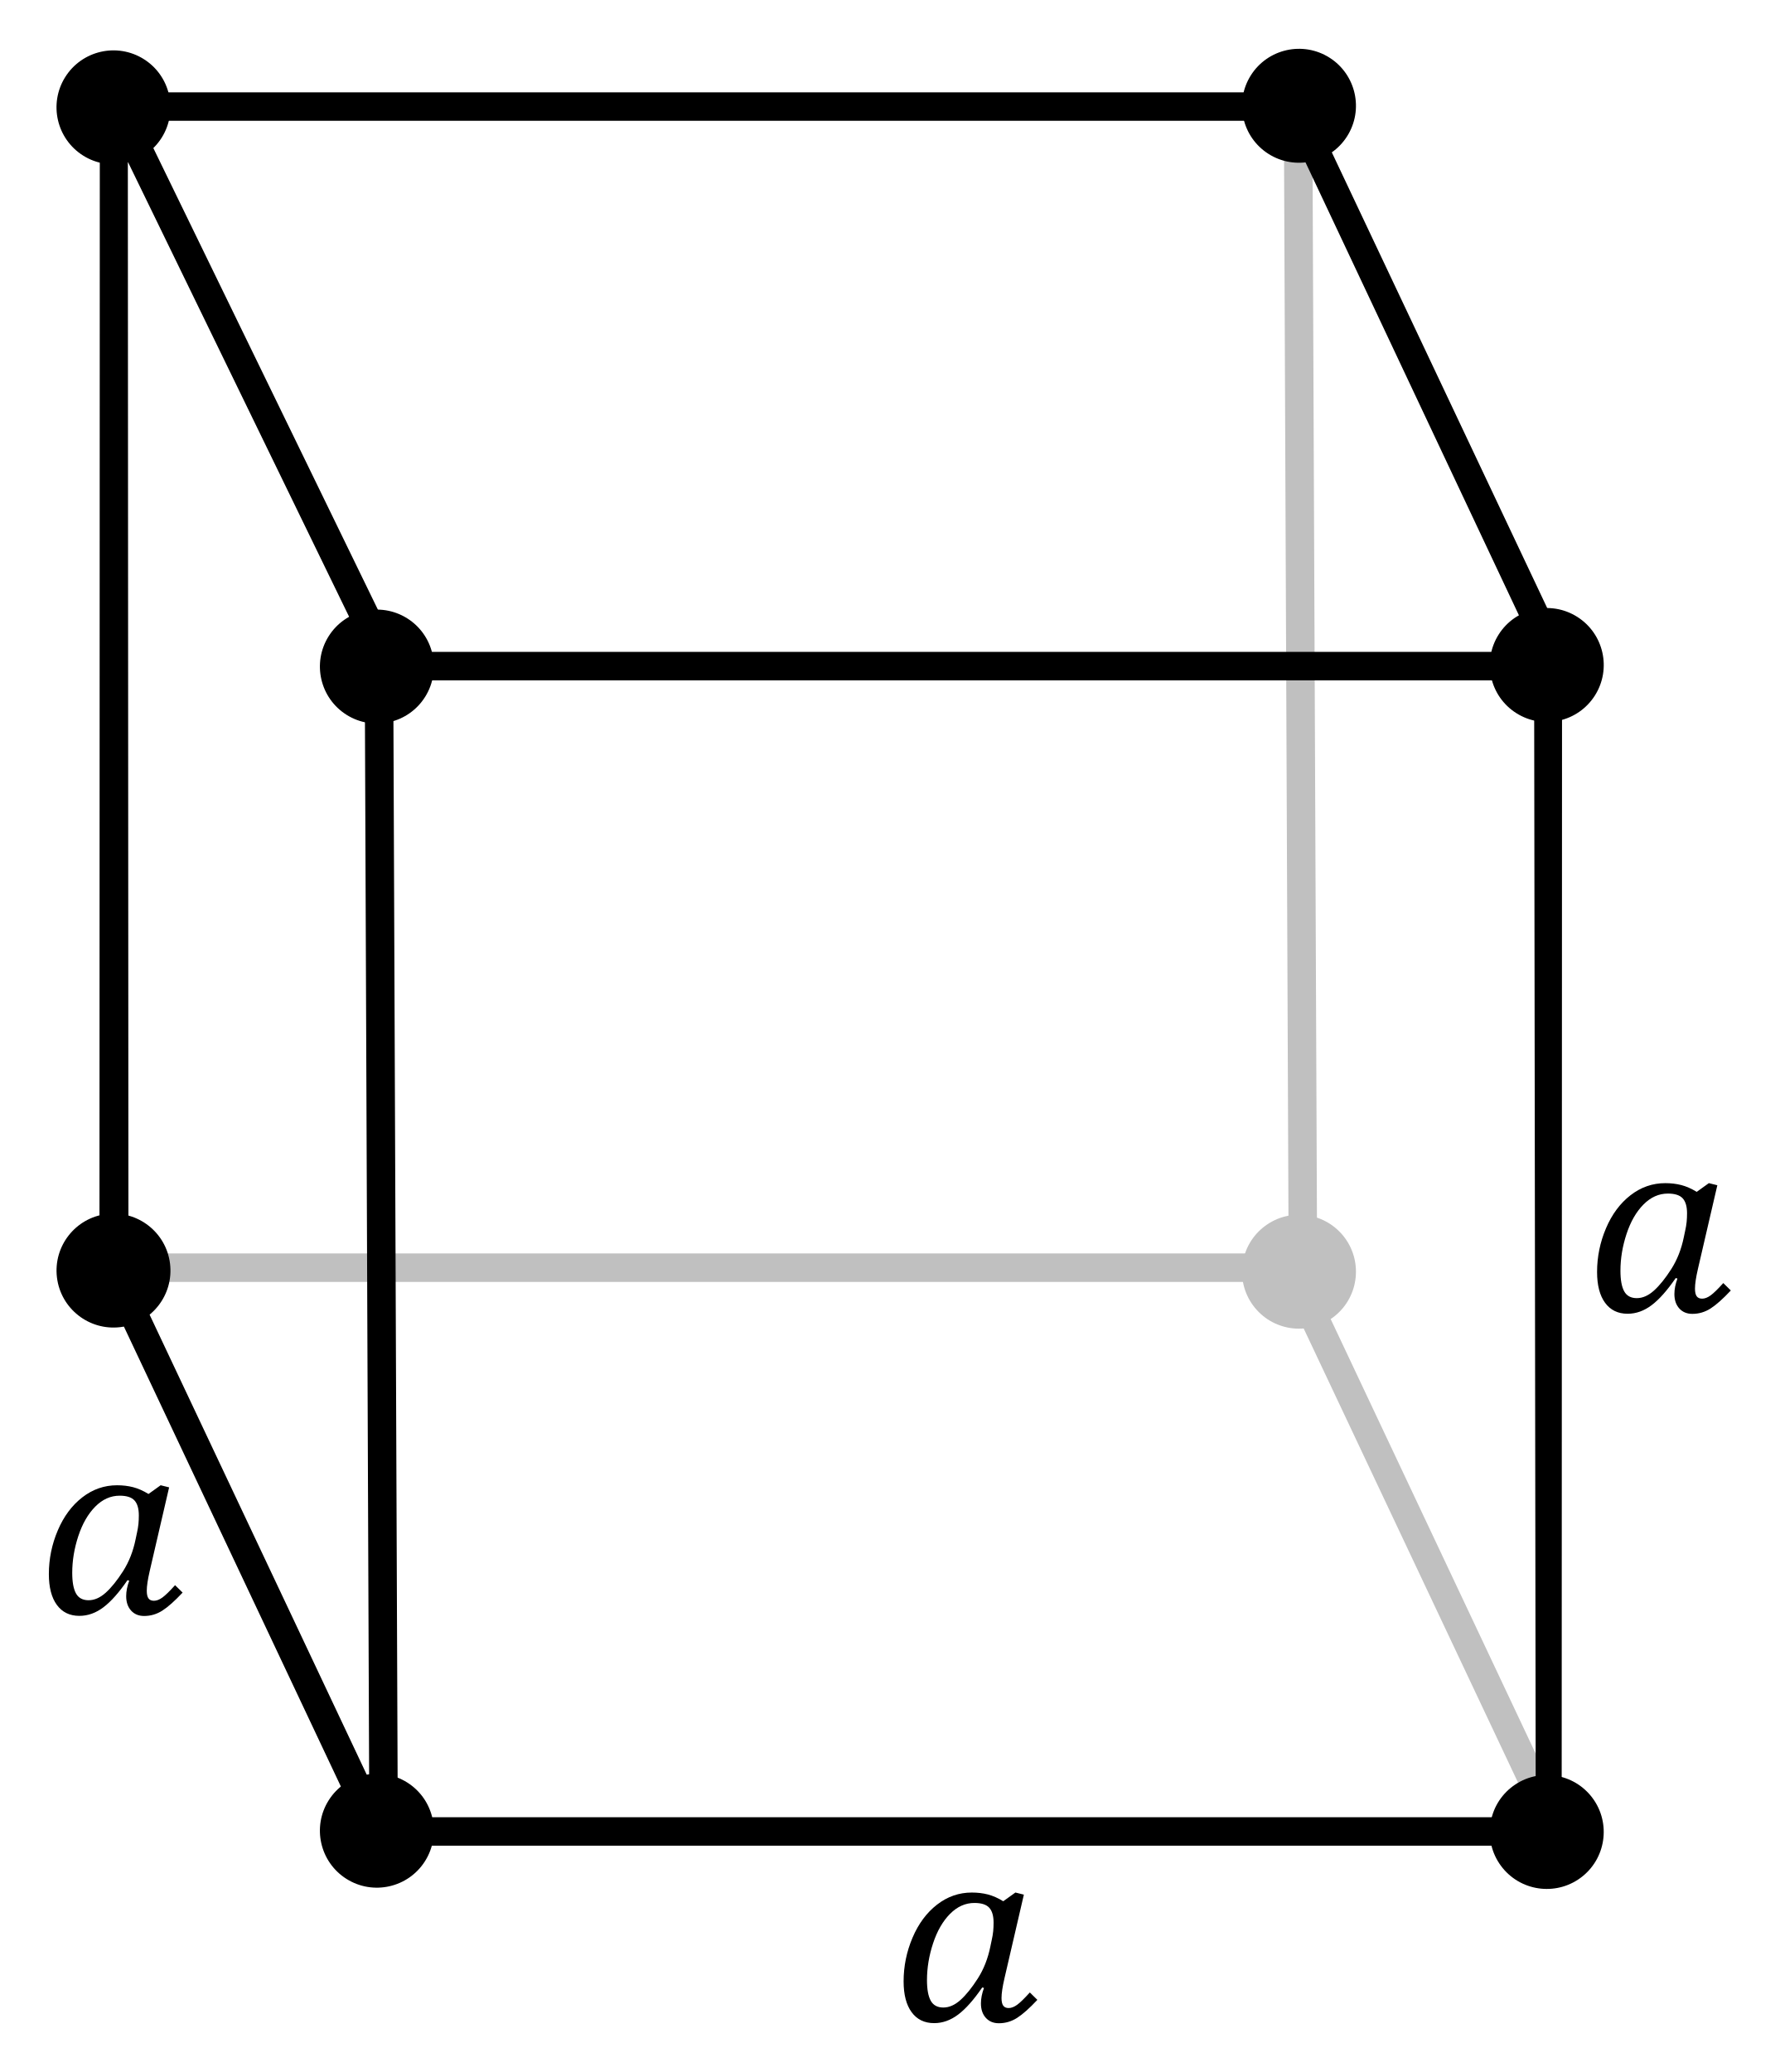
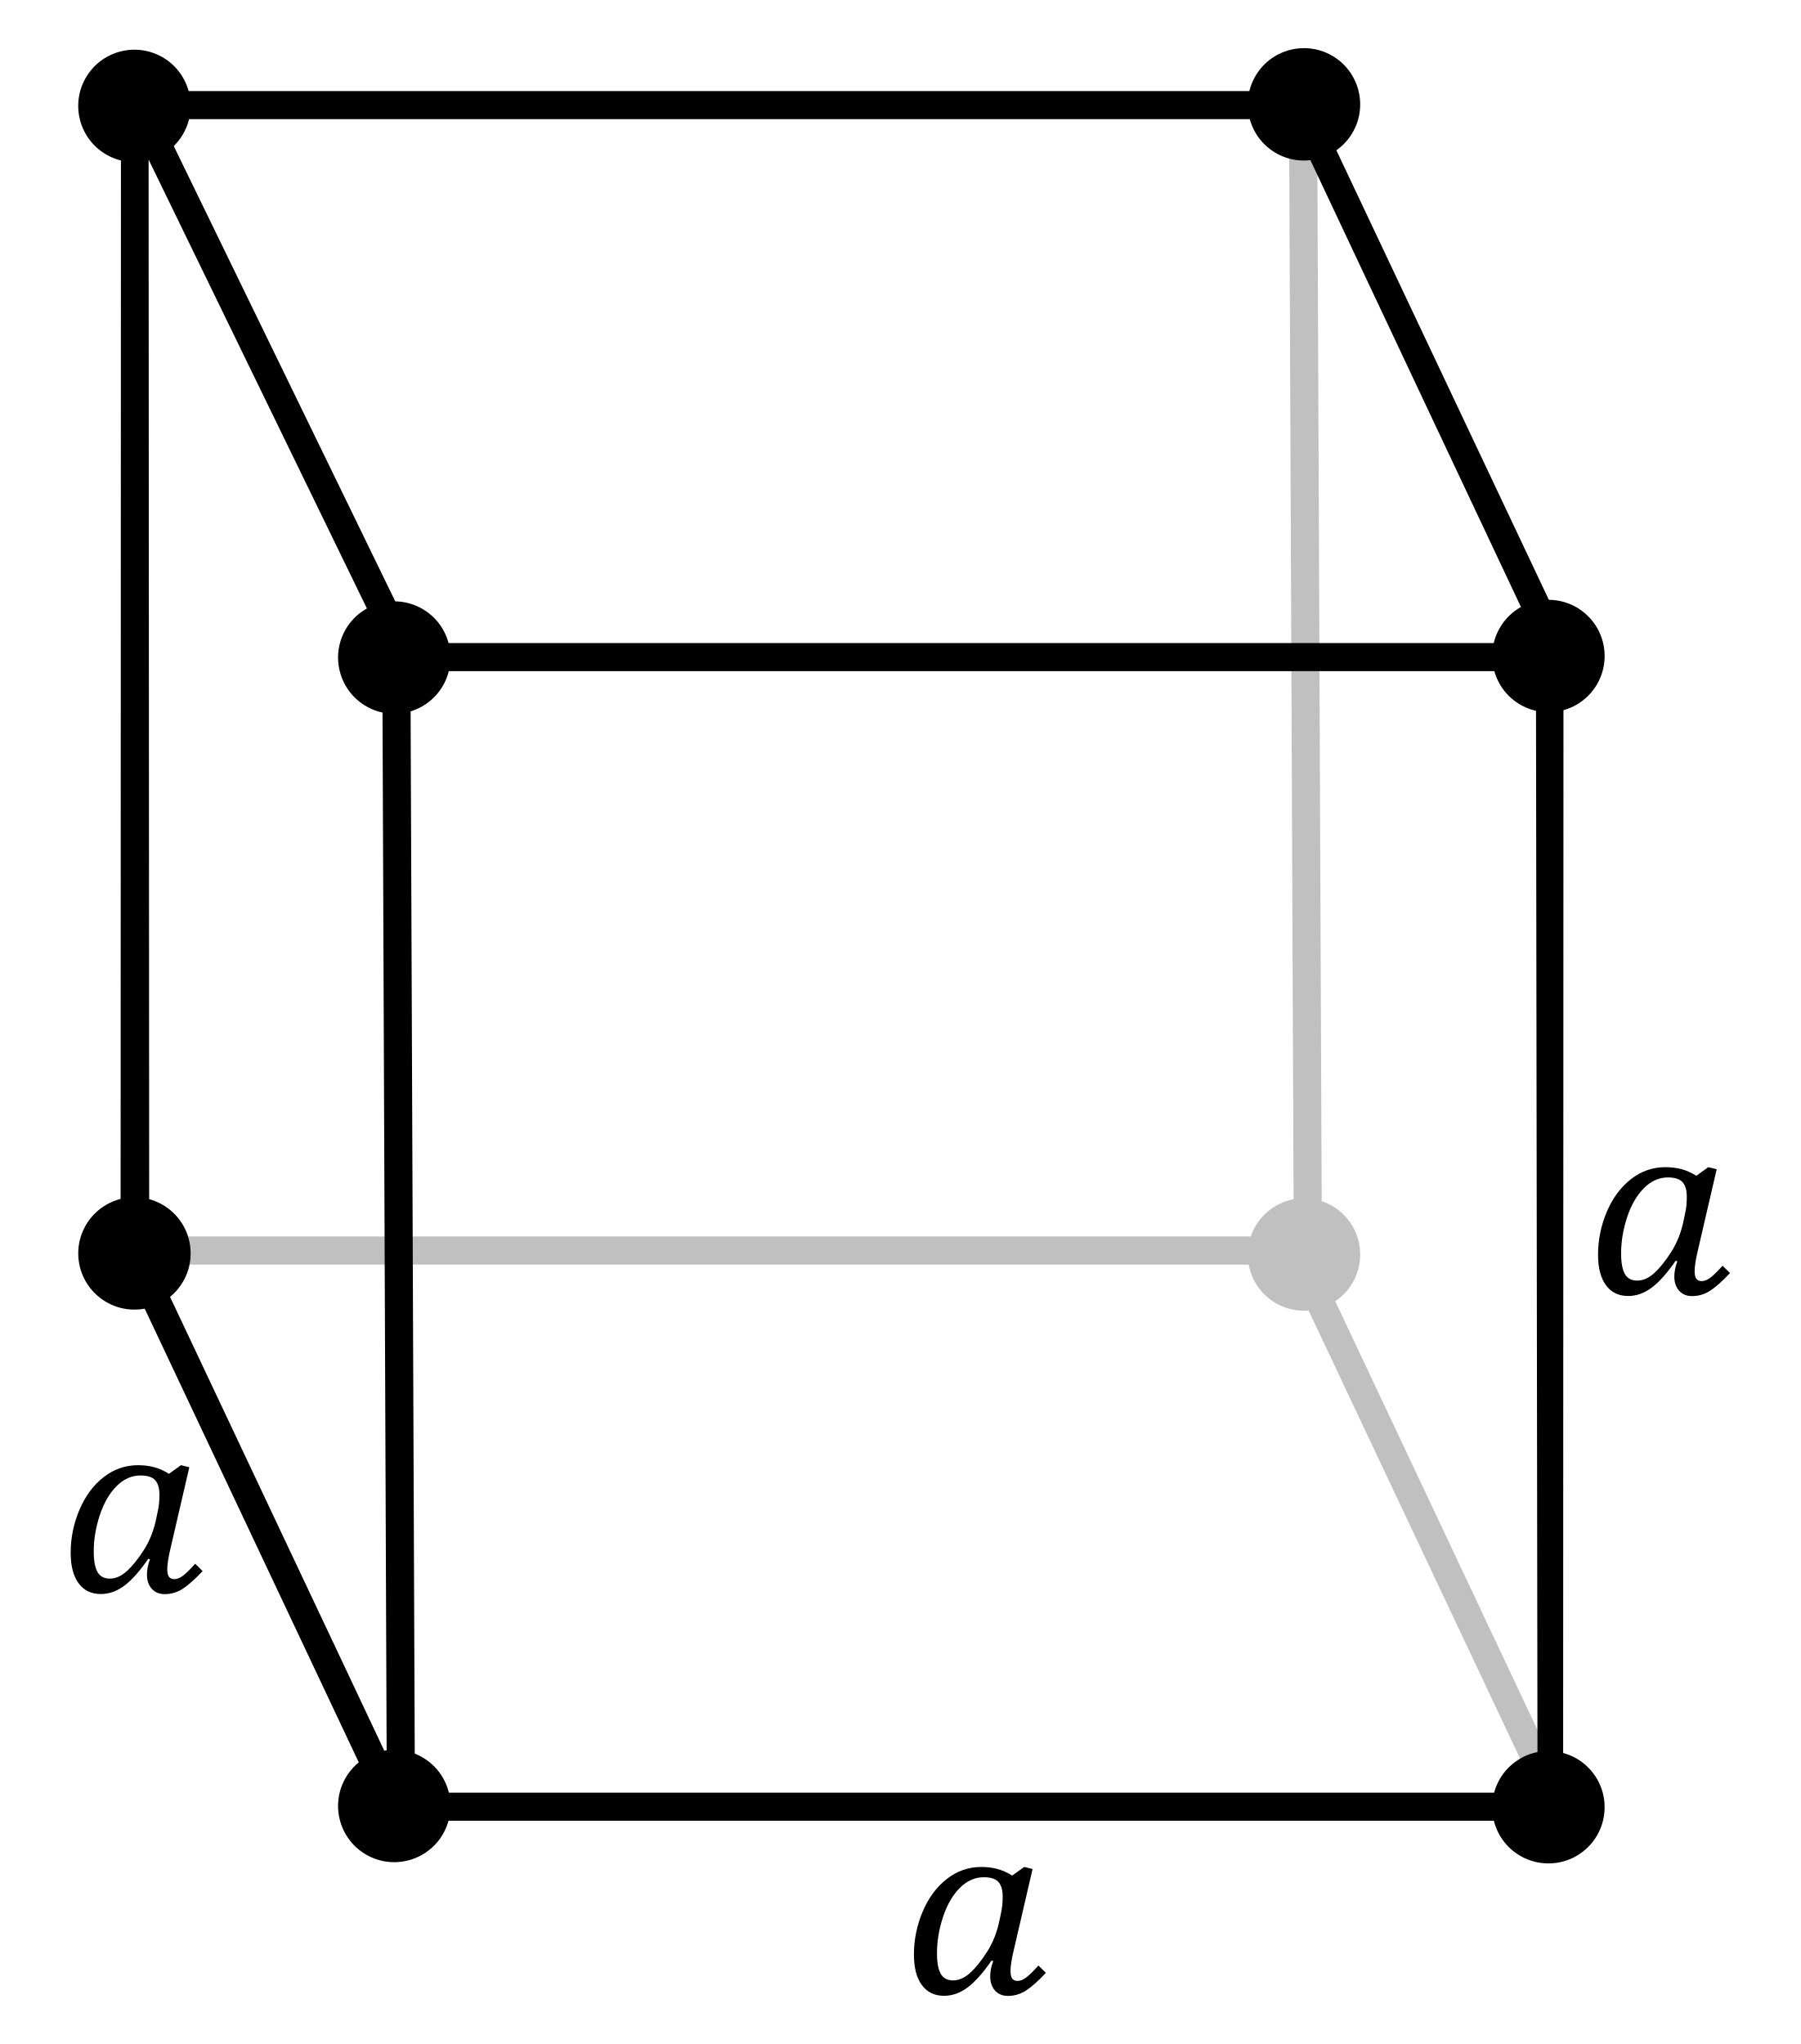
- <svg xmlns="http://www.w3.org/2000/svg" version="1.0" viewBox="0 0 109.35 127.29">
+ <svg xmlns="http://www.w3.org/2000/svg" version="1.0" width="200" height="227" viewBox="0 0 109.35 127.29">
  <path d="m82.524 75.911c1.222 1.496 1 3.703-0.496 4.925-1.496 1.222-3.703 1-4.925-0.496s-1-3.703 0.496-4.925 3.703-1 4.925 0.496z" fill="#c0c0c0" fill-rule="evenodd" />
  <path d="m96.407 112.44l0.031-0.281-0.125-0.281-16.219-34.375-0.25-0.5h-0.531-71.873-0.719l-0.156 0.719 1.594 1.031h70.592l15.875 33.625 1.781 0.062z" fill="#c0c0c0" fill-rule="evenodd" />
  <path d="m79.762 7.66l0.29 69.75" fill="none" stroke="#c0c0c0" stroke-width="1.75" />
  <path d="m7.395 81.53c-1.918 0.233-3.663-1.135-3.896-3.053-0.233-1.918 1.135-3.663 3.053-3.896 1.918-0.233 3.663 1.135 3.896 3.053 0.233 1.918-1.135 3.663-3.053 3.896z" fill-rule="evenodd" />
  <path d="m6.134 3.933l-0.023 74.018-0.031 0.281 0.125 0.281 16.219 34.375 0.25 0.5h0.531 71.873 0.719l0.156-0.719 0.023-73.55-1.719-0.344 0.102 72.862h-70.592l-15.875-33.625-0.04-73.737-1.719-0.344z" fill-rule="evenodd" />
  <path d="m26.112 114.34c-1.034 1.632-3.198 2.117-4.83 1.083-1.632-1.034-2.117-3.198-1.083-4.83 1.034-1.632 3.198-2.117 4.83-1.083s2.117 3.198 1.083 4.83z" fill-rule="evenodd" />
  <path d="m5.794 5.671l0.594 1.25 16.719 34.375 0.25 0.5h0.531 71.873 1.406l-0.594-1.25-16.25-34.375-0.219-0.5h-0.562-72.342-1.406zm2.812 1.75h70.404l15.375 32.625h-69.904l-15.875-32.625z" fill-rule="evenodd" />
  <path d="m97.748 110.33c1.222 1.496 1 3.703-0.496 4.925-1.496 1.222-3.703 1-4.925-0.496-1.222-1.496-1-3.703 0.496-4.925s3.703-1 4.925 0.496z" fill-rule="evenodd" />
  <path d="m93.165 43.81c-1.632-1.034-2.117-3.198-1.083-4.83 1.034-1.632 3.198-2.117 4.83-1.083 1.632 1.034 2.117 3.198 1.083 4.83-1.034 1.632-3.198 2.117-4.83 1.083z" fill-rule="evenodd" />
  <path d="m20.189 39.093c1.025-1.638 3.186-2.135 4.824-1.11s2.135 3.186 1.11 4.824c-1.025 1.638-3.186 2.135-4.824 1.11-1.638-1.025-2.135-3.186-1.11-4.824z" fill-rule="evenodd" />
  <path d="m82.77 8.372c-1.034 1.632-3.198 2.117-4.83 1.083-1.632-1.034-2.117-3.198-1.083-4.83 1.034-1.632 3.198-2.117 4.83-1.083s2.117 3.198 1.083 4.83z" fill-rule="evenodd" />
  <path d="m8.829 3.628c1.638 1.025 2.135 3.186 1.11 4.824-1.025 1.638-3.186 2.135-4.824 1.11-1.638-1.025-2.135-3.186-1.11-4.824 1.025-1.638 3.186-2.135 4.824-1.11z" fill-rule="evenodd" />
  <path d="m23.285 40.93l0.29 73.215" fill="none" stroke="#000" stroke-width="1.75" />
  <path d="m9.124 91.78l0.747-0.536 0.52 0.13-1.194 5.148c-0.119 0.514-0.179 0.915-0.179 1.202-6.9e-6 0.217 0.035 0.374 0.106 0.471 0.07 0.097 0.181 0.146 0.333 0.146 0.162 1e-6 0.336-0.066 0.52-0.199 0.184-0.133 0.444-0.386 0.78-0.759l0.463 0.455c-0.487 0.52-0.903 0.889-1.246 1.108-0.344 0.219-0.716 0.329-1.117 0.329-0.336 0-0.604-0.111-0.804-0.333-0.2-0.222-0.3-0.517-0.3-0.885-5.6e-6 -0.298 0.062-0.614 0.187-0.95l-0.106-0.032c-0.52 0.758-1.012 1.313-1.478 1.665-0.466 0.352-0.958 0.528-1.478 0.528-0.596 0-1.057-0.225-1.385-0.674-0.328-0.449-0.491-1.08-0.491-1.892-9e-7 -0.931 0.183-1.826 0.548-2.684 0.365-0.858 0.868-1.535 1.506-2.03 0.639-0.495 1.351-0.743 2.136-0.743 0.352 8e-6 0.681 0.039 0.987 0.118 0.306 0.079 0.621 0.218 0.946 0.418zm-0.715 2.42c0.049-0.222 0.081-0.414 0.097-0.577 0.016-0.162 0.024-0.338 0.024-0.528-6.4e-6 -0.417-0.089-0.723-0.268-0.918-0.179-0.195-0.482-0.292-0.909-0.292-0.558 8e-6 -1.058 0.225-1.502 0.674-0.444 0.449-0.79 1.052-1.039 1.807-0.249 0.755-0.374 1.509-0.374 2.261-2.3e-6 0.563 0.077 0.984 0.231 1.263 0.154 0.279 0.413 0.418 0.775 0.418 0.357 0 0.708-0.154 1.052-0.463 0.344-0.309 0.698-0.748 1.064-1.32 0.365-0.571 0.624-1.23 0.775-1.977l0.073-0.349z" />
  <path d="m61.642 116.8l0.747-0.536 0.52 0.13-1.194 5.148c-0.119 0.514-0.179 0.915-0.179 1.202-6e-6 0.217 0.035 0.374 0.106 0.471 0.07 0.097 0.181 0.146 0.333 0.146 0.162 0 0.336-0.066 0.52-0.199 0.184-0.133 0.444-0.386 0.78-0.759l0.463 0.455c-0.487 0.52-0.903 0.889-1.246 1.108-0.344 0.219-0.716 0.329-1.117 0.329-0.336 0-0.604-0.111-0.804-0.333-0.2-0.222-0.3-0.517-0.3-0.885-6e-6 -0.298 0.062-0.614 0.187-0.95l-0.106-0.032c-0.52 0.758-1.012 1.313-1.478 1.665-0.466 0.352-0.958 0.528-1.478 0.528-0.596 0-1.057-0.225-1.385-0.674-0.328-0.449-0.491-1.08-0.491-1.892 0-0.931 0.183-1.826 0.548-2.684 0.365-0.858 0.868-1.535 1.506-2.03 0.639-0.495 1.351-0.743 2.136-0.743 0.352 0 0.681 0.039 0.987 0.118 0.306 0.079 0.621 0.218 0.946 0.418zm-0.715 2.42c0.049-0.222 0.081-0.414 0.097-0.577 0.016-0.162 0.024-0.338 0.024-0.528-7e-6 -0.417-0.089-0.723-0.268-0.918-0.179-0.195-0.482-0.292-0.909-0.292-0.558 1e-5 -1.058 0.225-1.502 0.674-0.444 0.449-0.79 1.052-1.039 1.807-0.249 0.755-0.374 1.509-0.374 2.262-3e-6 0.563 0.077 0.984 0.231 1.263 0.154 0.279 0.413 0.418 0.775 0.418 0.357 0 0.708-0.154 1.052-0.463 0.344-0.309 0.698-0.748 1.064-1.32 0.365-0.571 0.624-1.23 0.775-1.977l0.073-0.349z" />
  <path d="m104.25 73.22l0.747-0.536 0.52 0.13-1.194 5.148c-0.119 0.514-0.179 0.915-0.179 1.202-1e-5 0.217 0.035 0.374 0.106 0.471 0.07 0.097 0.181 0.146 0.333 0.146 0.162 1e-6 0.336-0.066 0.52-0.199 0.184-0.133 0.444-0.386 0.78-0.759l0.463 0.455c-0.487 0.52-0.903 0.889-1.246 1.108-0.344 0.219-0.716 0.329-1.117 0.329-0.336 0-0.604-0.111-0.804-0.333-0.2-0.222-0.3-0.517-0.3-0.885-1e-5 -0.298 0.062-0.614 0.187-0.95l-0.106-0.032c-0.52 0.758-1.012 1.313-1.478 1.665-0.466 0.352-0.958 0.528-1.478 0.528-0.596 0-1.057-0.225-1.385-0.674-0.328-0.449-0.491-1.08-0.491-1.892-1e-6 -0.931 0.183-1.826 0.548-2.684 0.365-0.858 0.868-1.535 1.506-2.03 0.639-0.495 1.351-0.743 2.136-0.743 0.352 8e-6 0.681 0.039 0.987 0.118 0.306 0.079 0.621 0.218 0.946 0.418zm-0.715 2.42c0.049-0.222 0.081-0.414 0.097-0.577 0.016-0.162 0.024-0.338 0.024-0.528-1e-5 -0.417-0.089-0.723-0.268-0.918-0.179-0.195-0.482-0.292-0.909-0.292-0.558 8e-6 -1.058 0.225-1.502 0.674-0.444 0.449-0.79 1.052-1.039 1.807-0.249 0.755-0.374 1.509-0.374 2.262-2e-6 0.563 0.077 0.984 0.231 1.263 0.154 0.279 0.413 0.418 0.775 0.418 0.357 0 0.708-0.154 1.052-0.463 0.344-0.309 0.698-0.748 1.064-1.32 0.365-0.571 0.624-1.23 0.775-1.977l0.073-0.349z" />
</svg>
